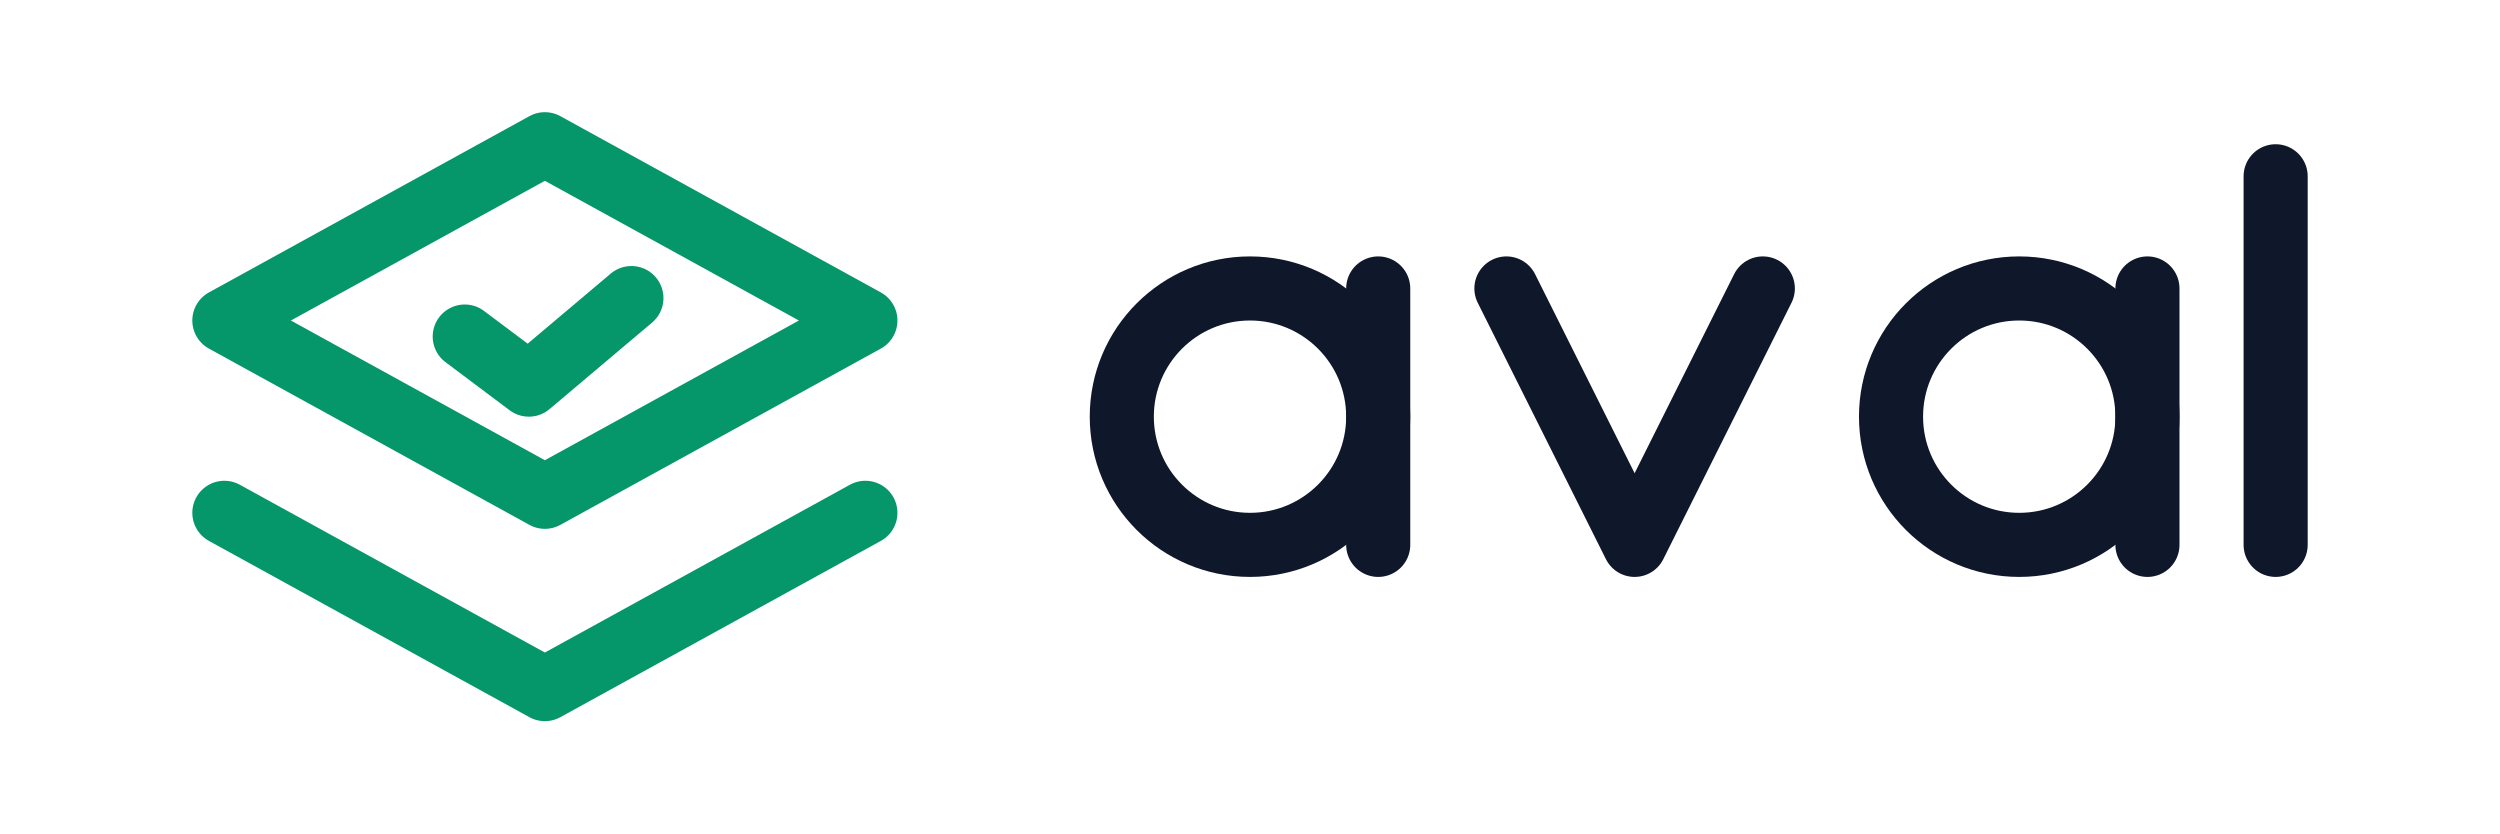
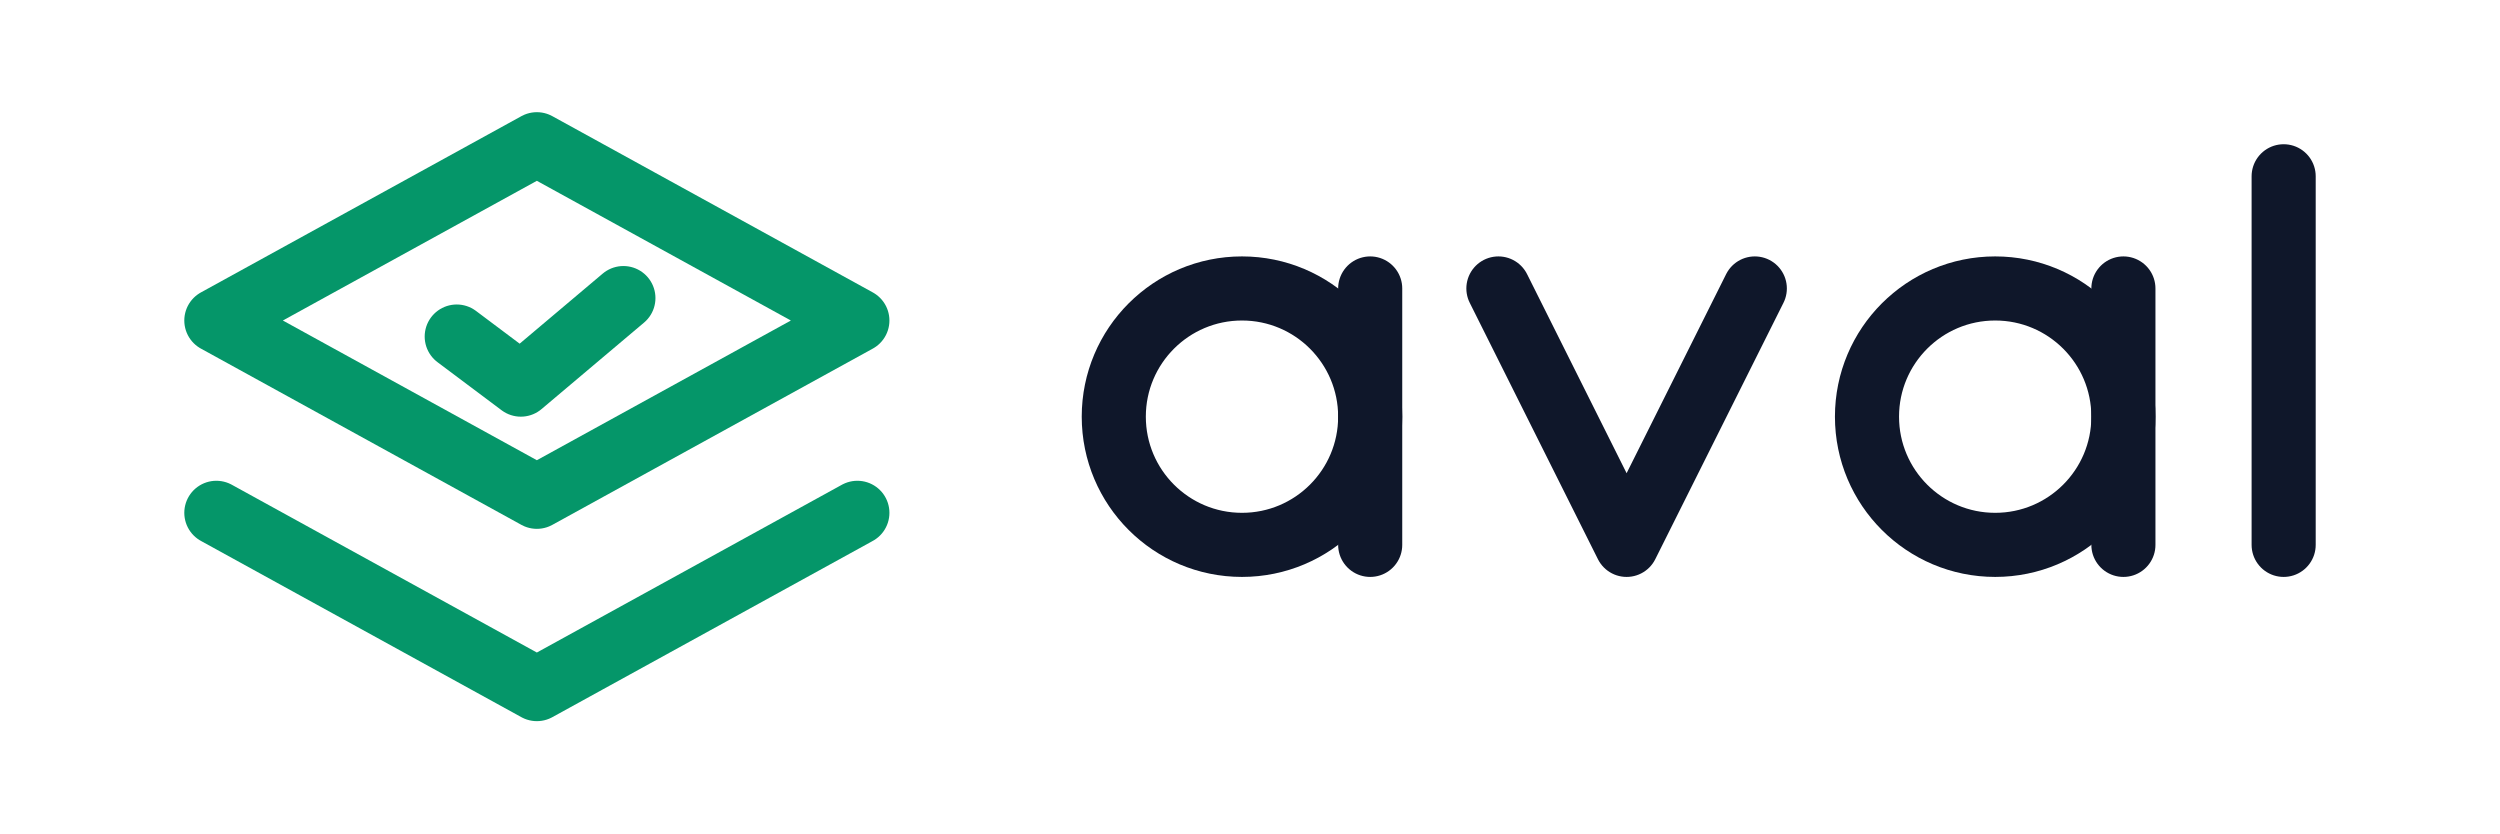
- <svg xmlns="http://www.w3.org/2000/svg" width="240" height="80" viewBox="-5 -1 78 26">
+ <svg xmlns="http://www.w3.org/2000/svg" width="240" height="80" viewBox="-4.75 -1 78 26">
  <g fill="none" stroke-width="2" stroke-linecap="round" stroke-linejoin="round" stroke="#059669">
    <path d="M12 3.5 22 9l-10 5.5L2 9z" />
    <path d="m9.5 9.5 2 1.5 3.2-2.7" />
    <path d="m2 15 10 5.5L22 15" />
  </g>
  <g fill="none" stroke-width="2" stroke-linecap="round" stroke-linejoin="round" stroke="#0f172a">
    <circle cx="34" cy="12" r="4" />
    <path d="M38 8v8" />
    <path d="m42 8 4 8 4-8" />
-     <circle cx="58" cy="12" r="4" />
-     <path d="M62 8v8" />
-     <path d="M66 4.5V16" />
+     <circle cx="57.5" cy="12" r="4" />
+     <path d="M61.5 8v8" />
+     <path d="M66.5 4.5V16" />
  </g>
</svg>
